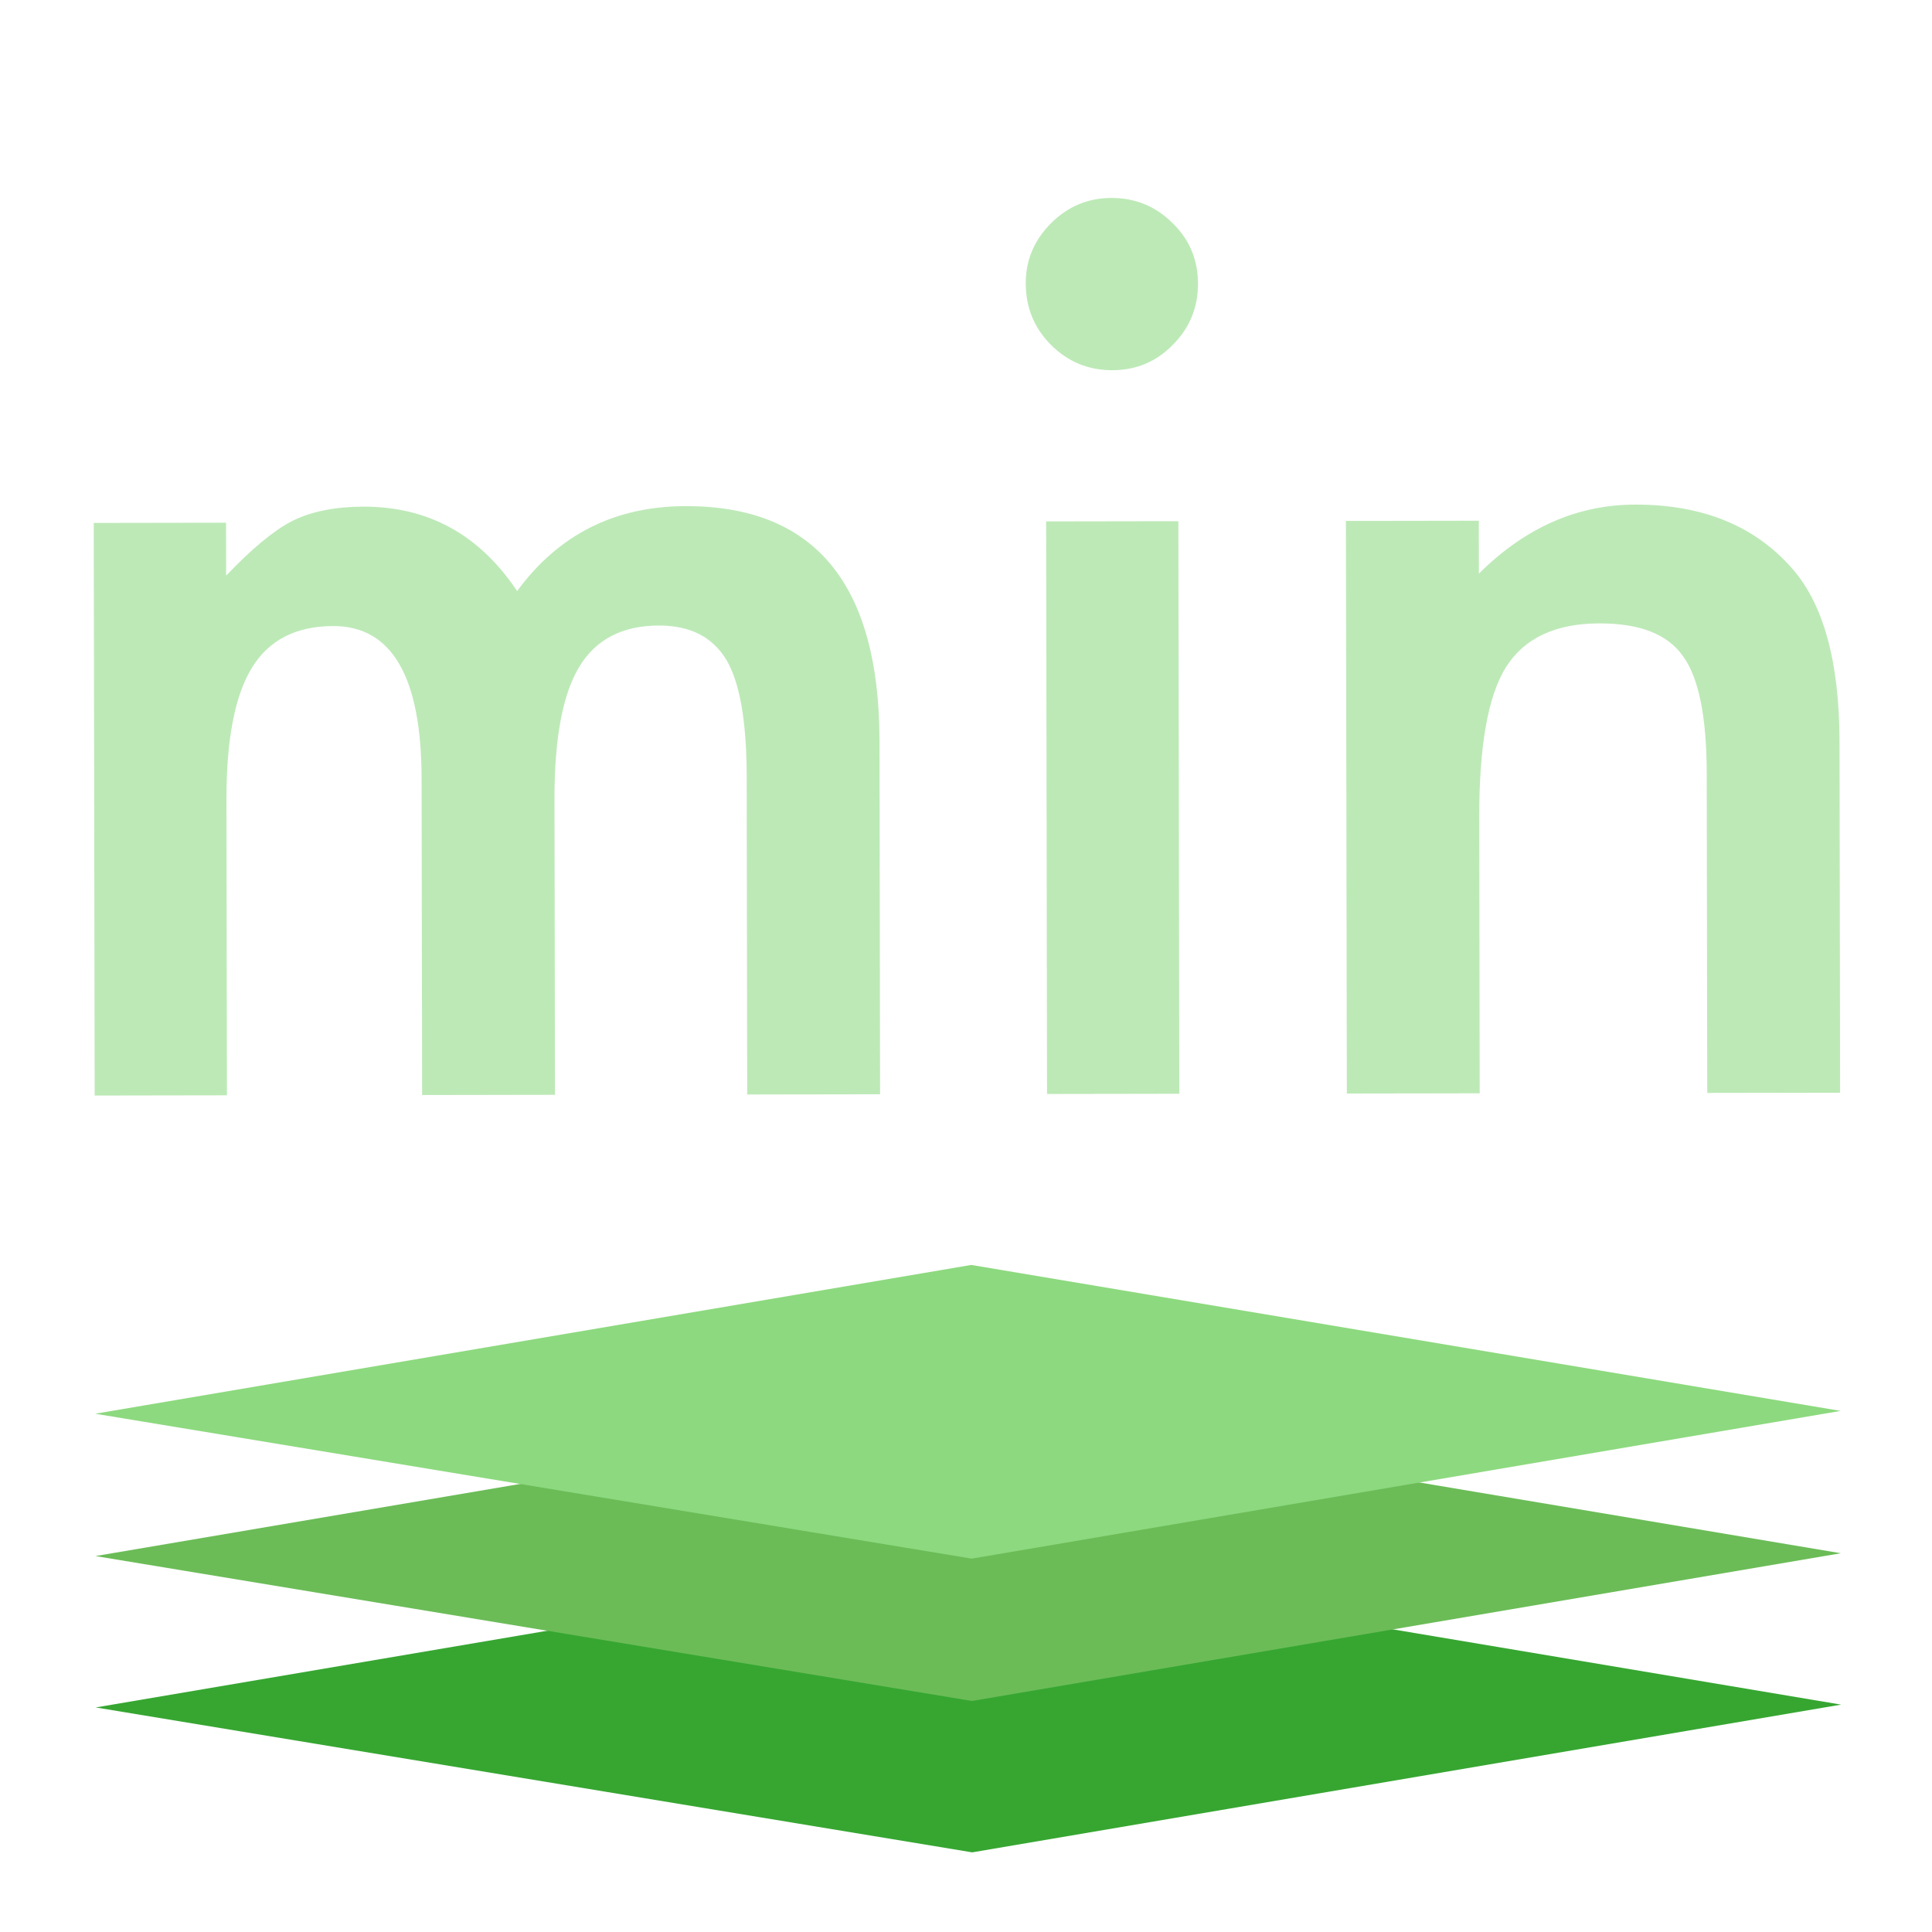
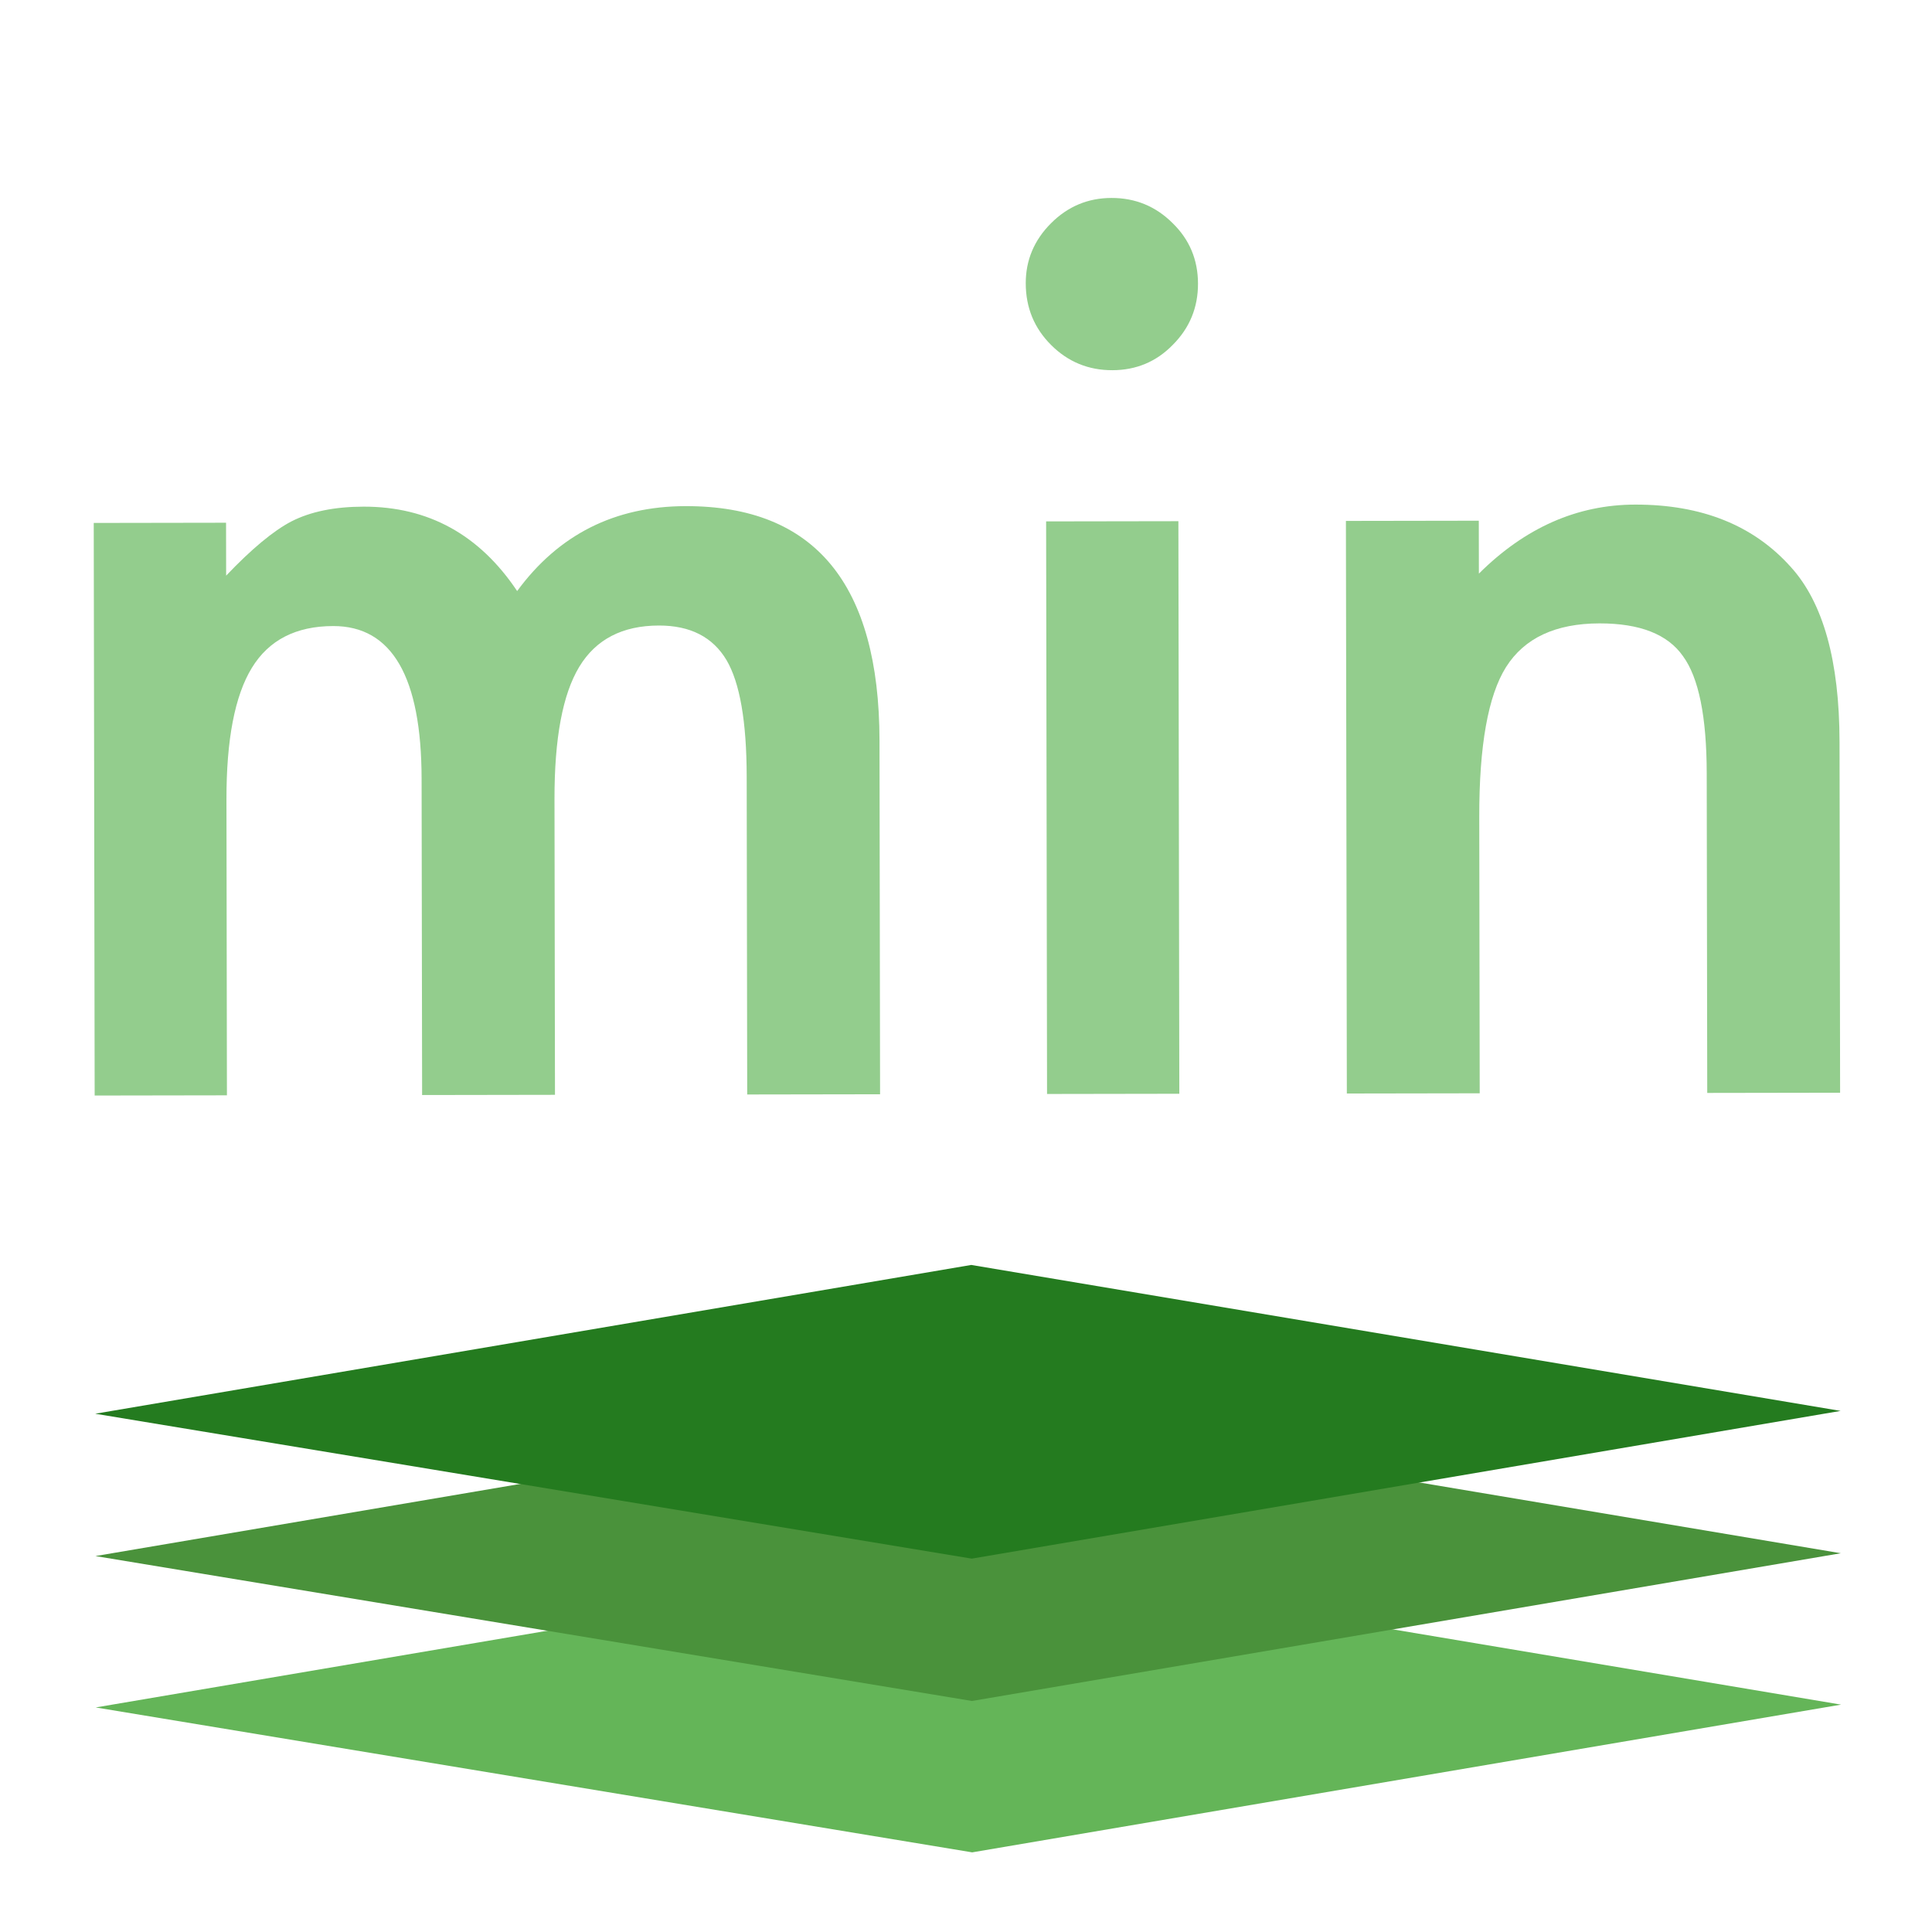
<svg xmlns="http://www.w3.org/2000/svg" width="588" height="588">
  <g>
    <g id="widget" transform="rotate(-0.0926625 294.3765,302.3101) matrix(7.224761,0,0,7.224761,1091.891,1091.877) ">
-       <path d="m-110.236,-85.47l-36.913,6.208l36.913,6.164l36.612,-6.164l-36.612,-6.208z" fill="#36a631" id="svg_2" />
-       <path d="m-110.236,-91.847l-36.913,6.208l36.913,6.164l36.612,-6.164l-36.612,-6.208z" fill="#6bbc57" id="svg_3" />
-       <path d="m-110.236,-97.843l-36.913,6.208l36.913,6.164l36.612,-6.164l-36.612,-6.208z" fill="#8dd97f" id="svg_4" />
-       <path d="m-147.149,-129.16l5.572,0l0,2.229q1.61,-1.684 2.749,-2.278q1.213,-0.619 3.046,-0.619q4.086,0 6.463,3.566q2.625,-3.566 7.107,-3.566q8.147,0 8.147,9.881l0,14.908l-5.597,0l0,-13.397q0,-3.467 -0.842,-4.903q-0.867,-1.461 -2.848,-1.461q-2.303,0 -3.356,1.734q-1.052,1.734 -1.052,5.572l0,12.456l-5.597,0l0,-13.323q0,-6.439 -3.715,-6.439q-2.353,0 -3.43,1.758q-1.077,1.758 -1.077,5.547l0,12.456l-5.572,0l0,-24.12z" fill="#bde9b7" id="svg_5" />
-       <path d="m-101.459,-129.16l0,24.12l-5.572,0l0,-24.12l5.572,0zm-6.414,-10.03q0,-1.461 1.065,-2.526q1.065,-1.065 2.551,-1.065q1.511,0 2.575,1.065q1.065,1.04 1.065,2.551q0,1.511 -1.065,2.575q-1.04,1.065 -2.551,1.065q-1.511,0 -2.575,-1.065q-1.065,-1.065 -1.065,-2.6z" fill="#bde9b7" id="svg_6" />
-       <path d="m-94.401,-129.16l5.597,0l0,2.229q2.922,-2.897 6.587,-2.897q4.21,0 6.563,2.65q2.031,2.254 2.031,7.355l0,14.784l-5.597,0l0,-13.472q0,-3.566 -0.991,-4.928q-0.966,-1.387 -3.517,-1.387q-2.774,0 -3.938,1.833q-1.139,1.808 -1.139,6.315l0,11.639l-5.597,0l0,-24.12z" fill="#bde9b7" id="svg_7" />
+       <path d="m-110.236,-85.47l-36.913,6.208l36.913,6.164l36.612,-6.164l-36.612,-6.208z" fill="#64b558" id="svg_2" />
+       <path d="m-110.236,-91.847l-36.913,6.208l36.913,6.164l36.612,-6.164l-36.612,-6.208z" fill="#4a923b" id="svg_3" />
+       <path d="m-110.236,-97.843l-36.913,6.208l36.913,6.164l36.612,-6.164l-36.612,-6.208z" fill="#247b1f" id="svg_4" />
+       <path d="m-147.149,-129.16l5.572,0l0,2.229q1.61,-1.684 2.749,-2.278q1.213,-0.619 3.046,-0.619q4.086,0 6.463,3.566q2.625,-3.566 7.107,-3.566q8.147,0 8.147,9.881l0,14.908l-5.597,0l0,-13.397q0,-3.467 -0.842,-4.903q-0.867,-1.461 -2.848,-1.461q-2.303,0 -3.356,1.734q-1.052,1.734 -1.052,5.572l0,12.456l-5.597,0l0,-13.323q0,-6.439 -3.715,-6.439q-2.353,0 -3.43,1.758q-1.077,1.758 -1.077,5.547l0,12.456l-5.572,0l0,-24.12z" fill="#93cd8d" id="svg_5" />
+       <path d="m-101.459,-129.16l0,24.12l-5.572,0l0,-24.12l5.572,0zm-6.414,-10.03q0,-1.461 1.065,-2.526q1.065,-1.065 2.551,-1.065q1.511,0 2.575,1.065q1.065,1.04 1.065,2.551q0,1.511 -1.065,2.575q-1.04,1.065 -2.551,1.065q-1.511,0 -2.575,-1.065q-1.065,-1.065 -1.065,-2.6z" fill="#93cd8d" id="svg_6" />
+       <path d="m-94.401,-129.16l5.597,0l0,2.229q2.922,-2.897 6.587,-2.897q4.21,0 6.563,2.65q2.031,2.254 2.031,7.355l0,14.784l-5.597,0l0,-13.472q0,-3.566 -0.991,-4.928q-0.966,-1.387 -3.517,-1.387q-2.774,0 -3.938,1.833q-1.139,1.808 -1.139,6.315l0,11.639l-5.597,0l0,-24.12z" fill="#93cd8d" id="svg_7" />
    </g>
  </g>
</svg>
